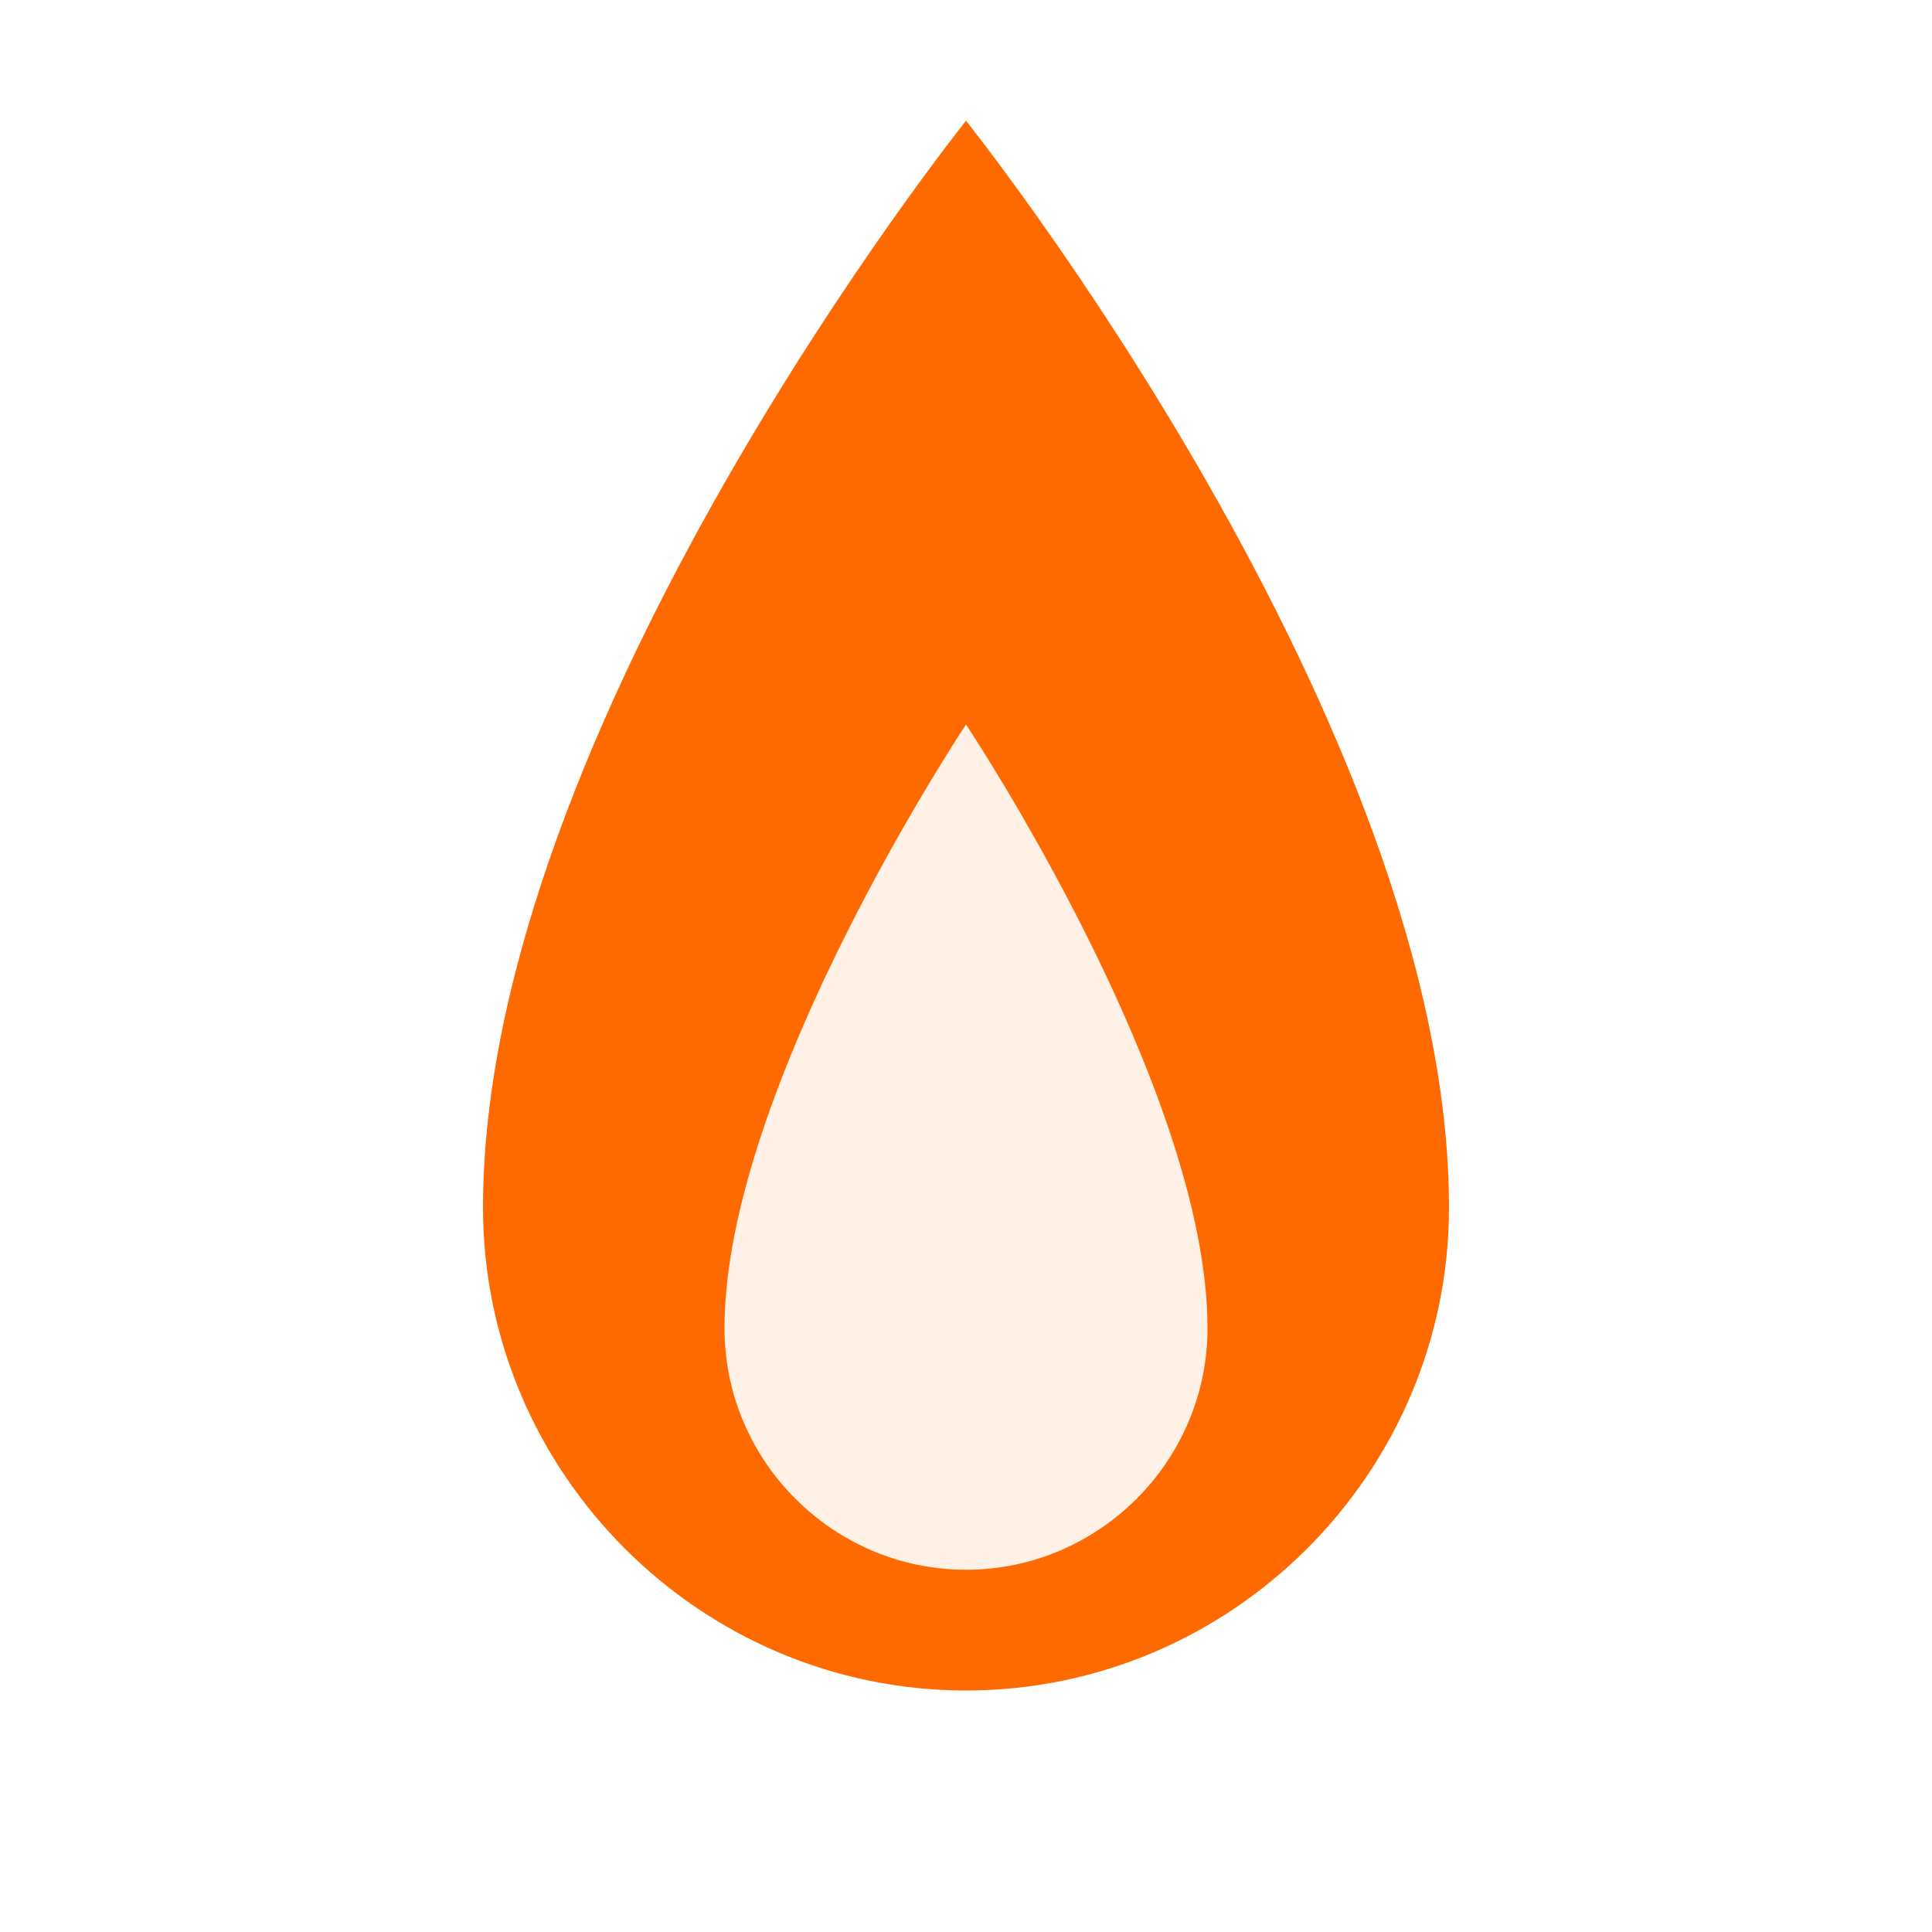
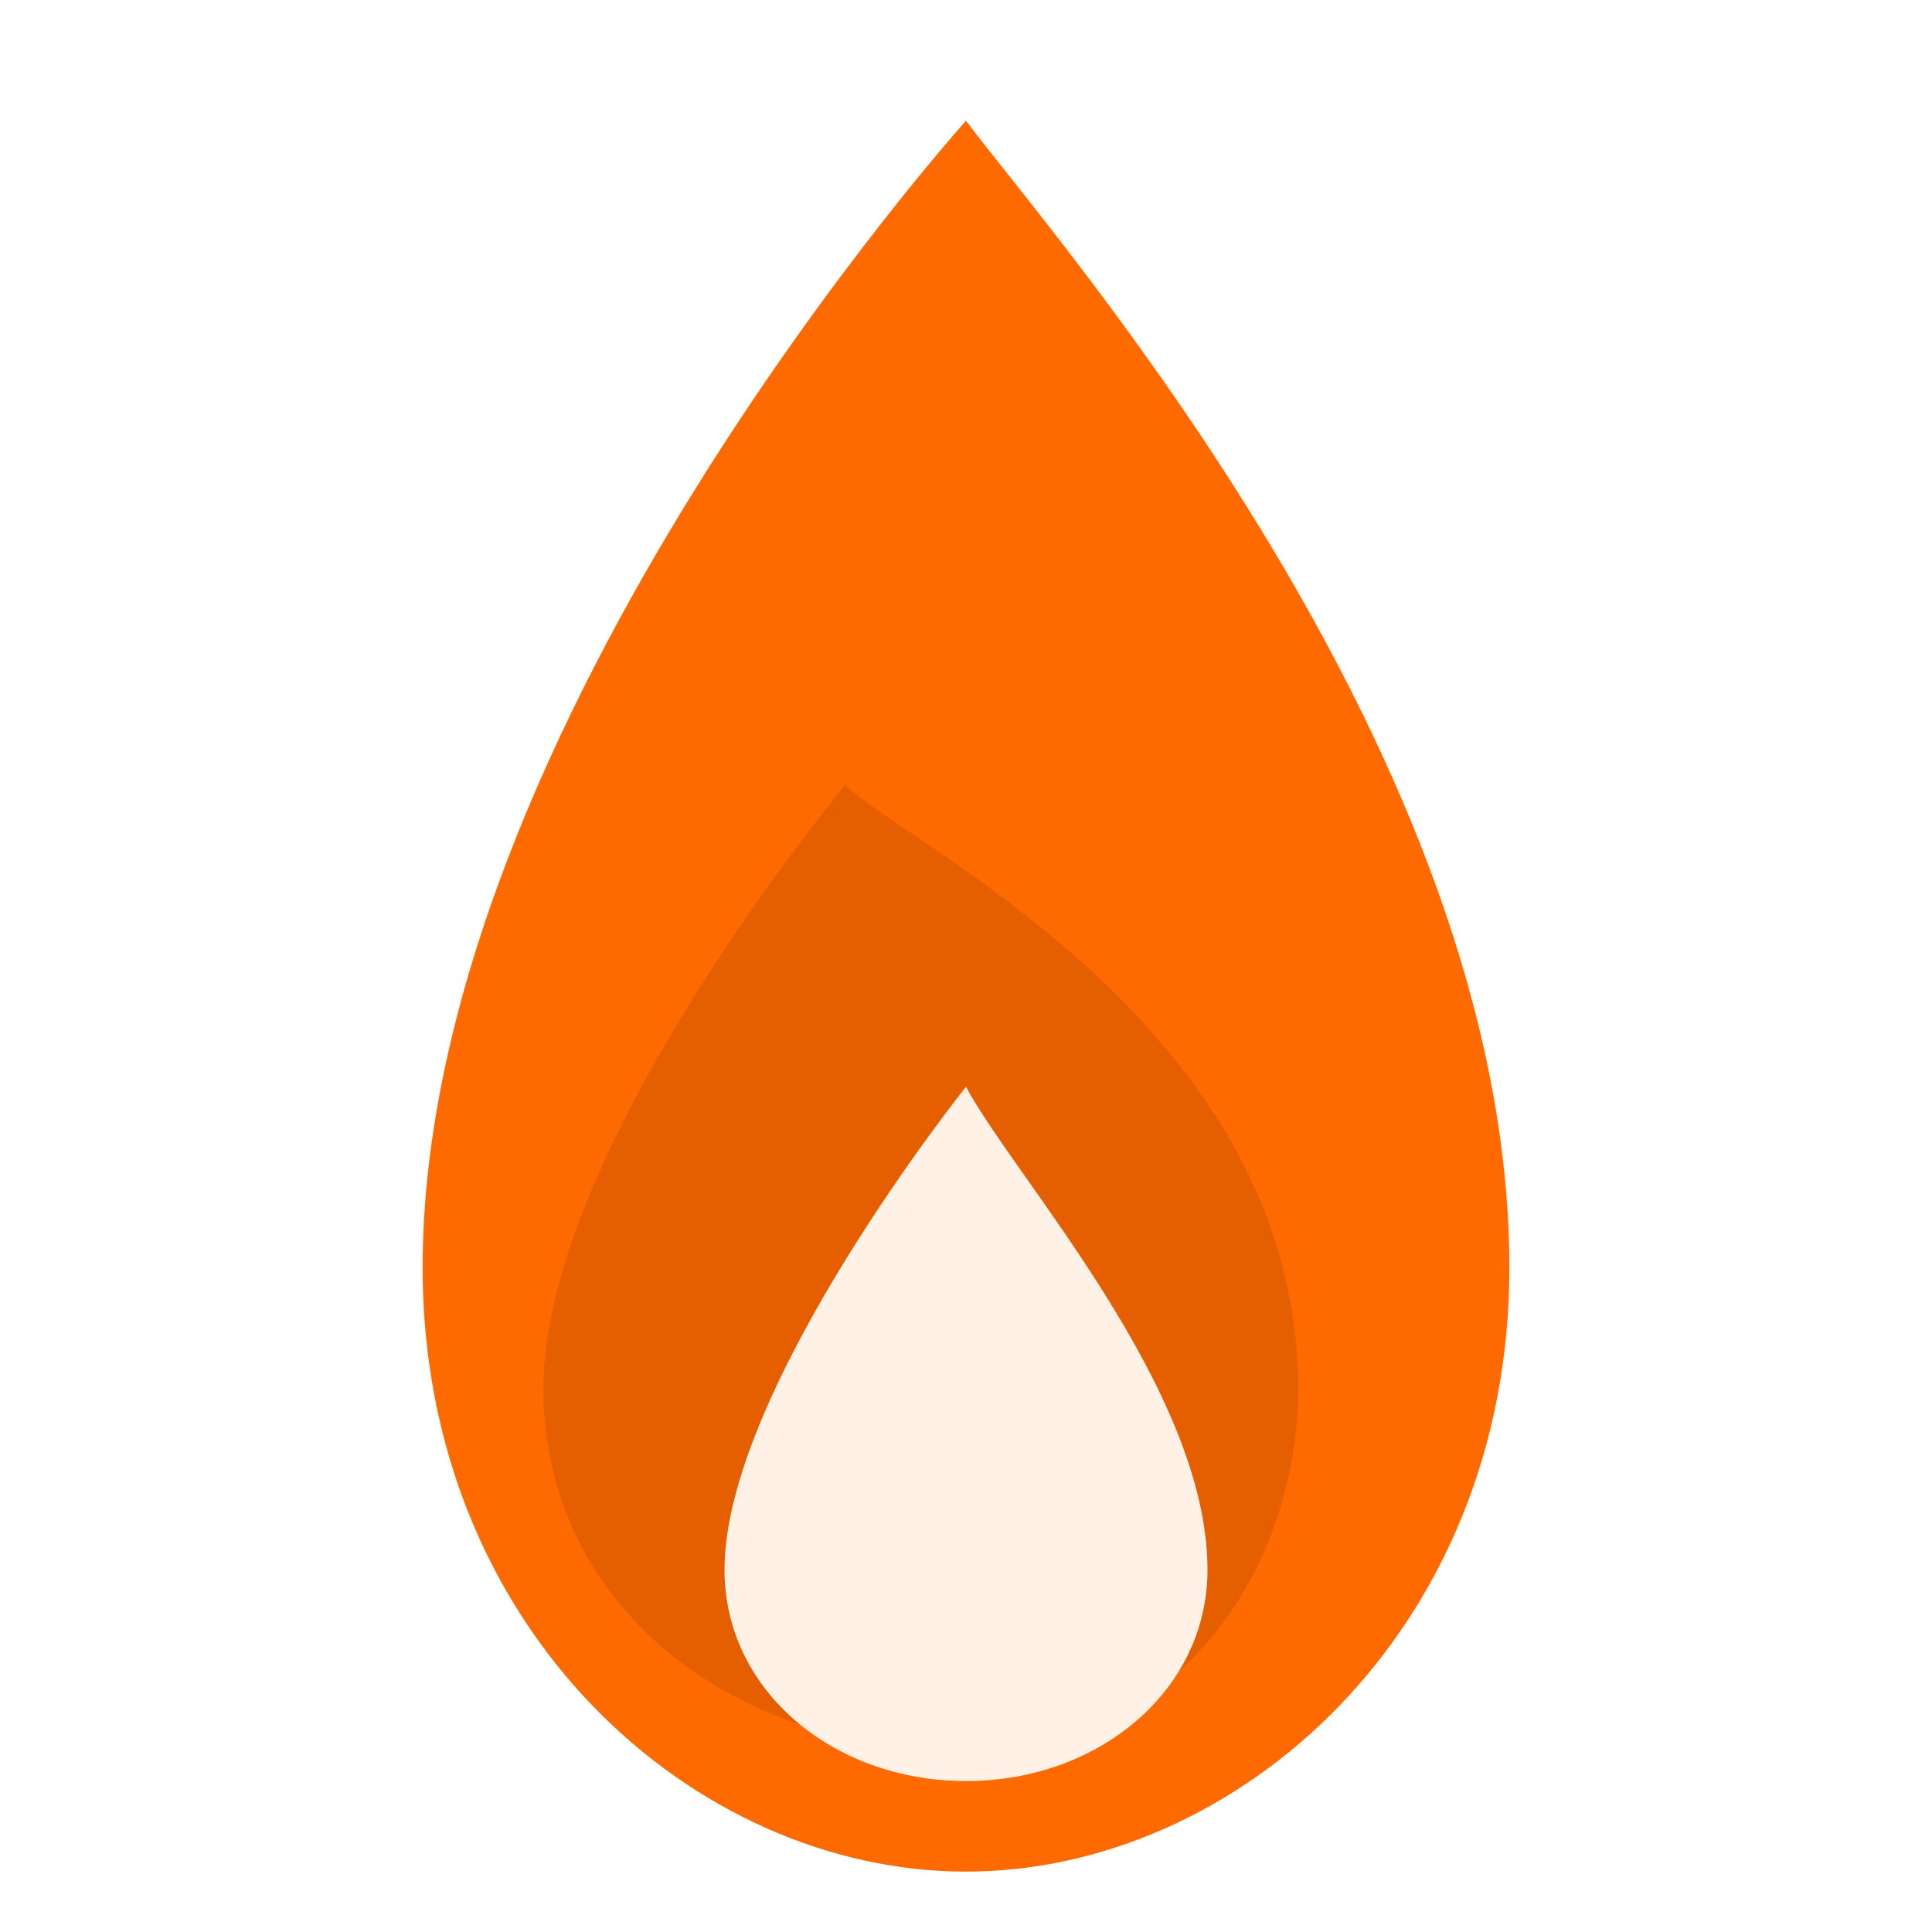
<svg xmlns="http://www.w3.org/2000/svg" viewBox="0 0 32 32" fill="none">
-   <path d="M16 2 C16 2 8 12 8 20 C8 24.4 11.6 28 16 28 C20.4 28 24 24.4 24 20 C24 12 16 2 16 2Z" fill="#FF6A00" />
-   <path d="M16 12 C16 12 12 18 12 22 C12 24.2 13.8 26 16 26 C18.2 26 20 24.2 20 22 C20 18 16 12 16 12Z" fill="#FFF1E6" />
+   <path d="M16 2 C16 2 7 12 7 21 C7 27 11.5 31 16 31 C20.5 31 25 27 25 21 C25 12.5 17.5 4 16 2 Z" fill="#FF6A00" />
+   <path d="M14 13 C14 13 9 19 9 23 C9 26.5 12 29 16 29 C19.5 29 21.5 26 21.5 23 C21.5 17 15 14 14 13 Z" fill="#E55F00" />
+   <path d="M16 18 C16 18 12 23 12 26 C12 28 13.8 29.5 16 29.5 C18.2 29.5 20 28 20 26 C20 23 16.8 19.5 16 18 Z" fill="#FFF1E6" />
</svg>
